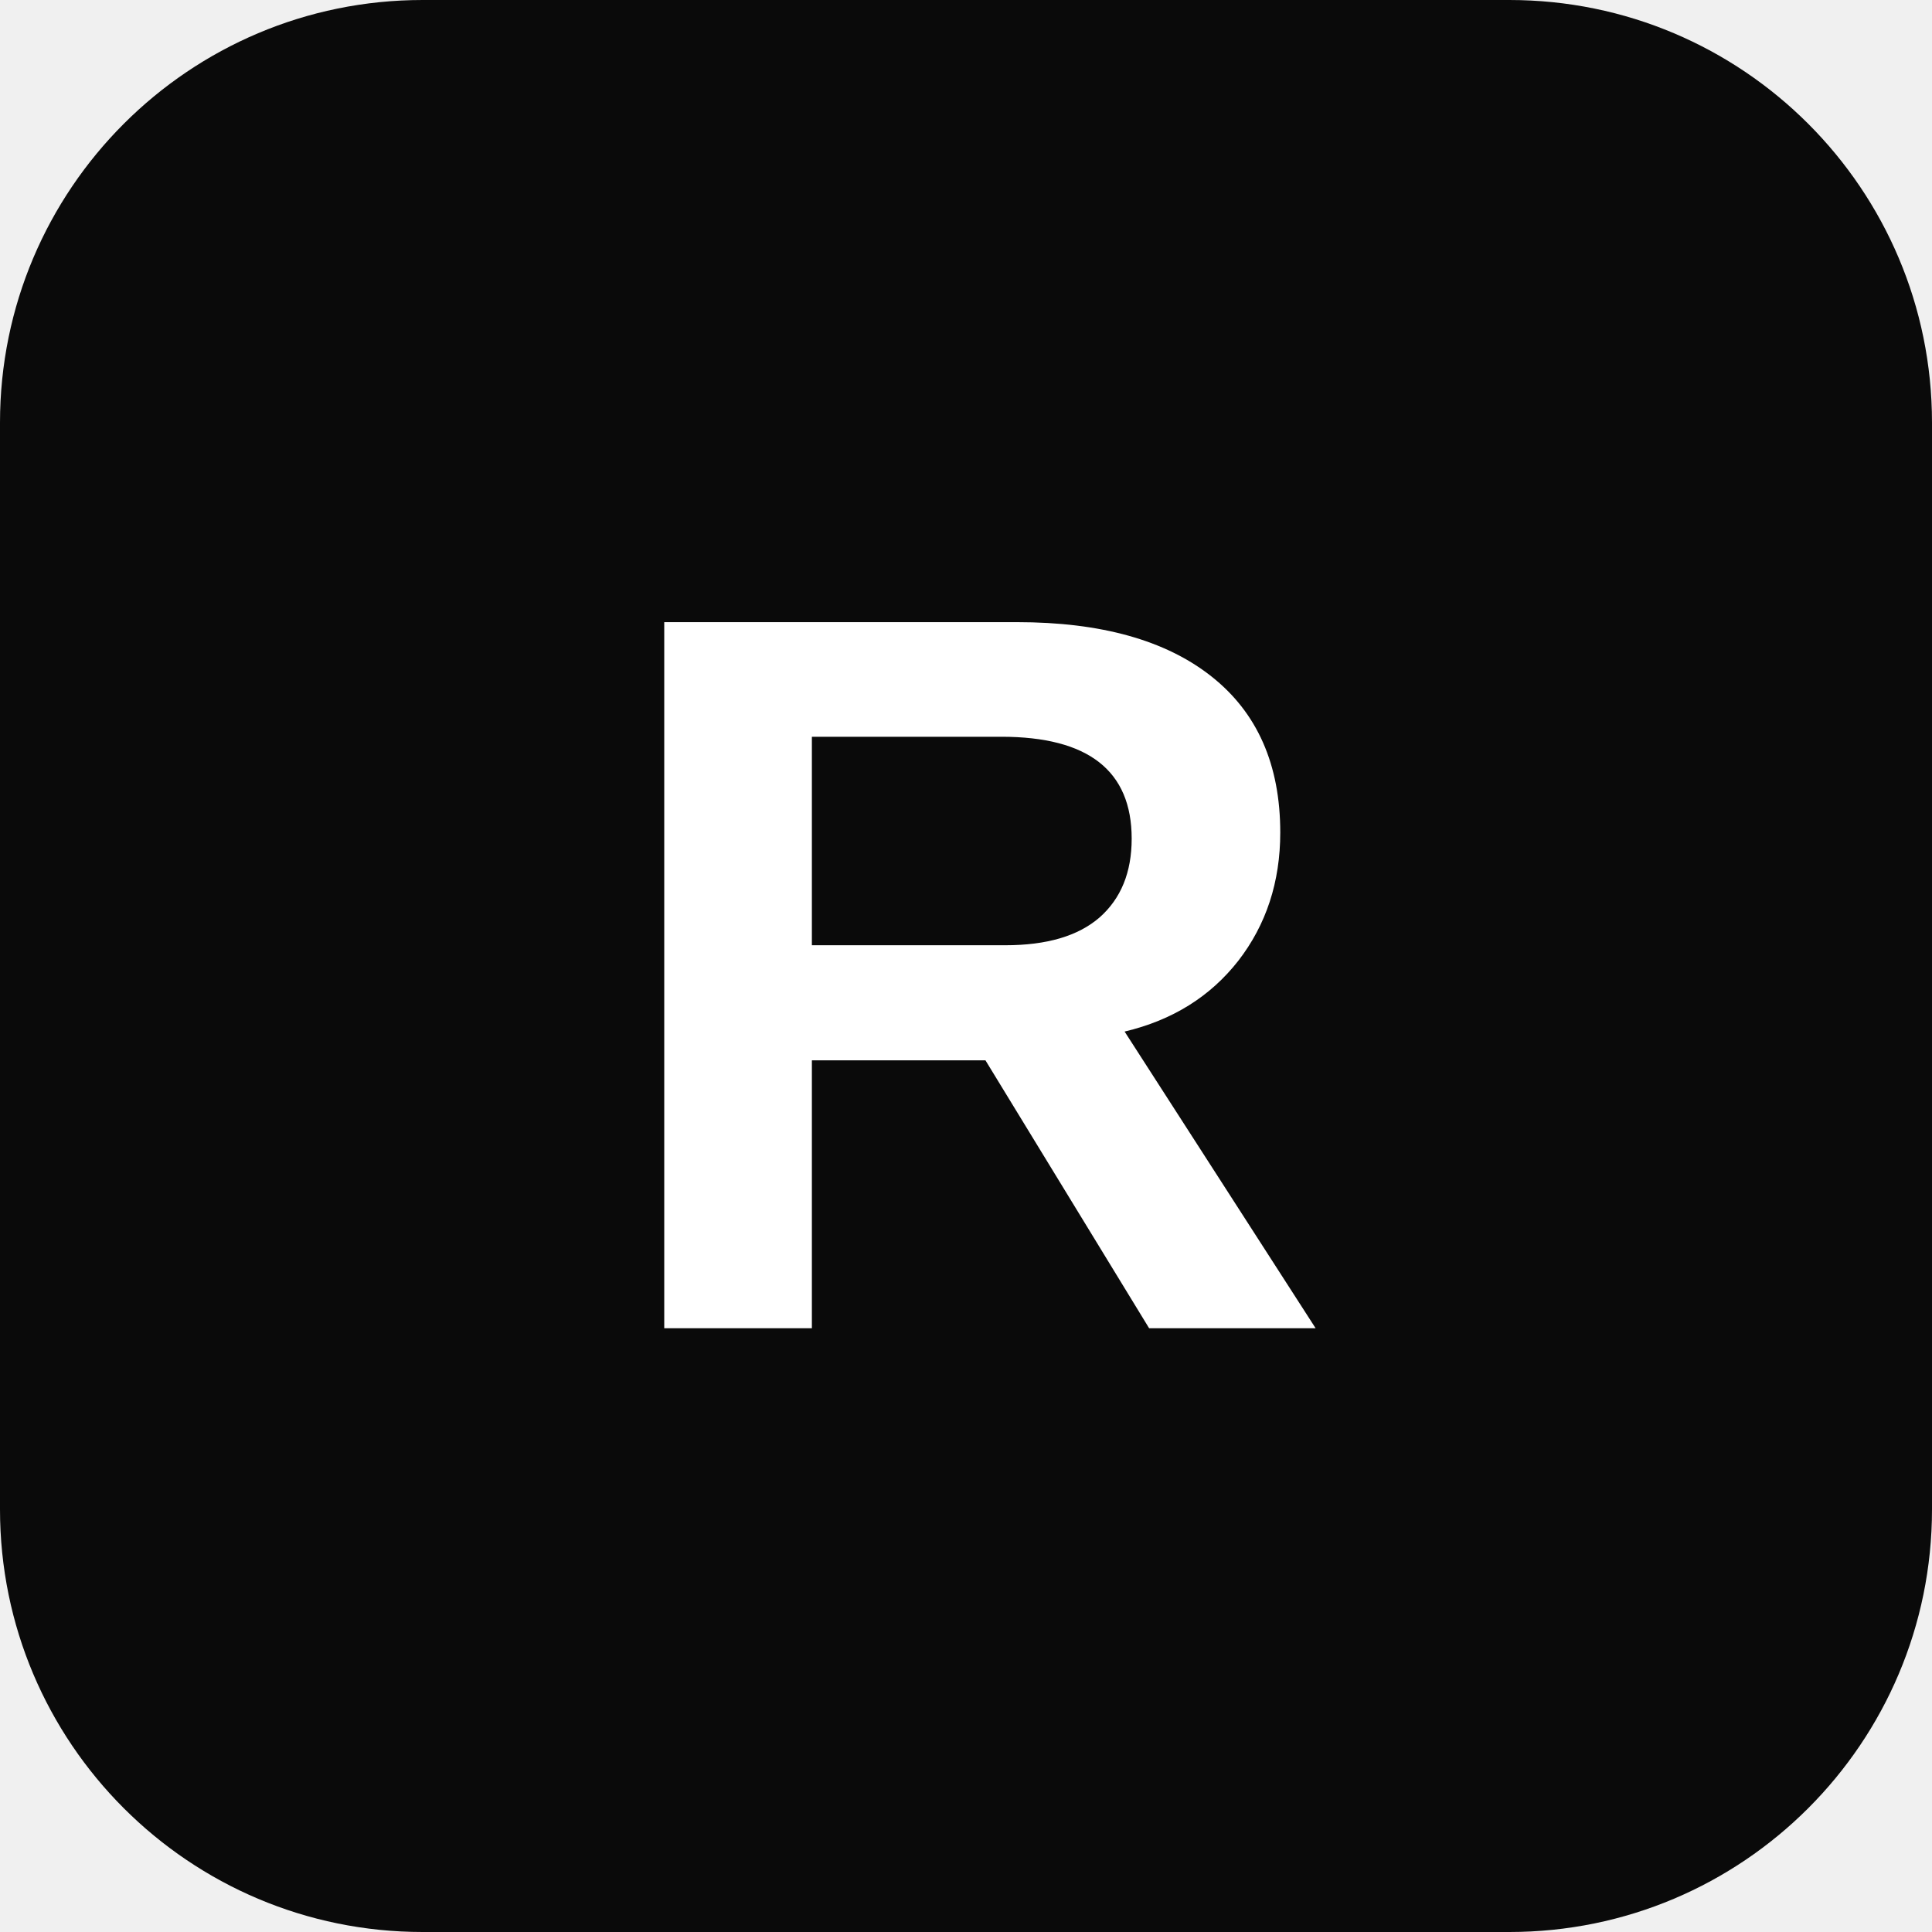
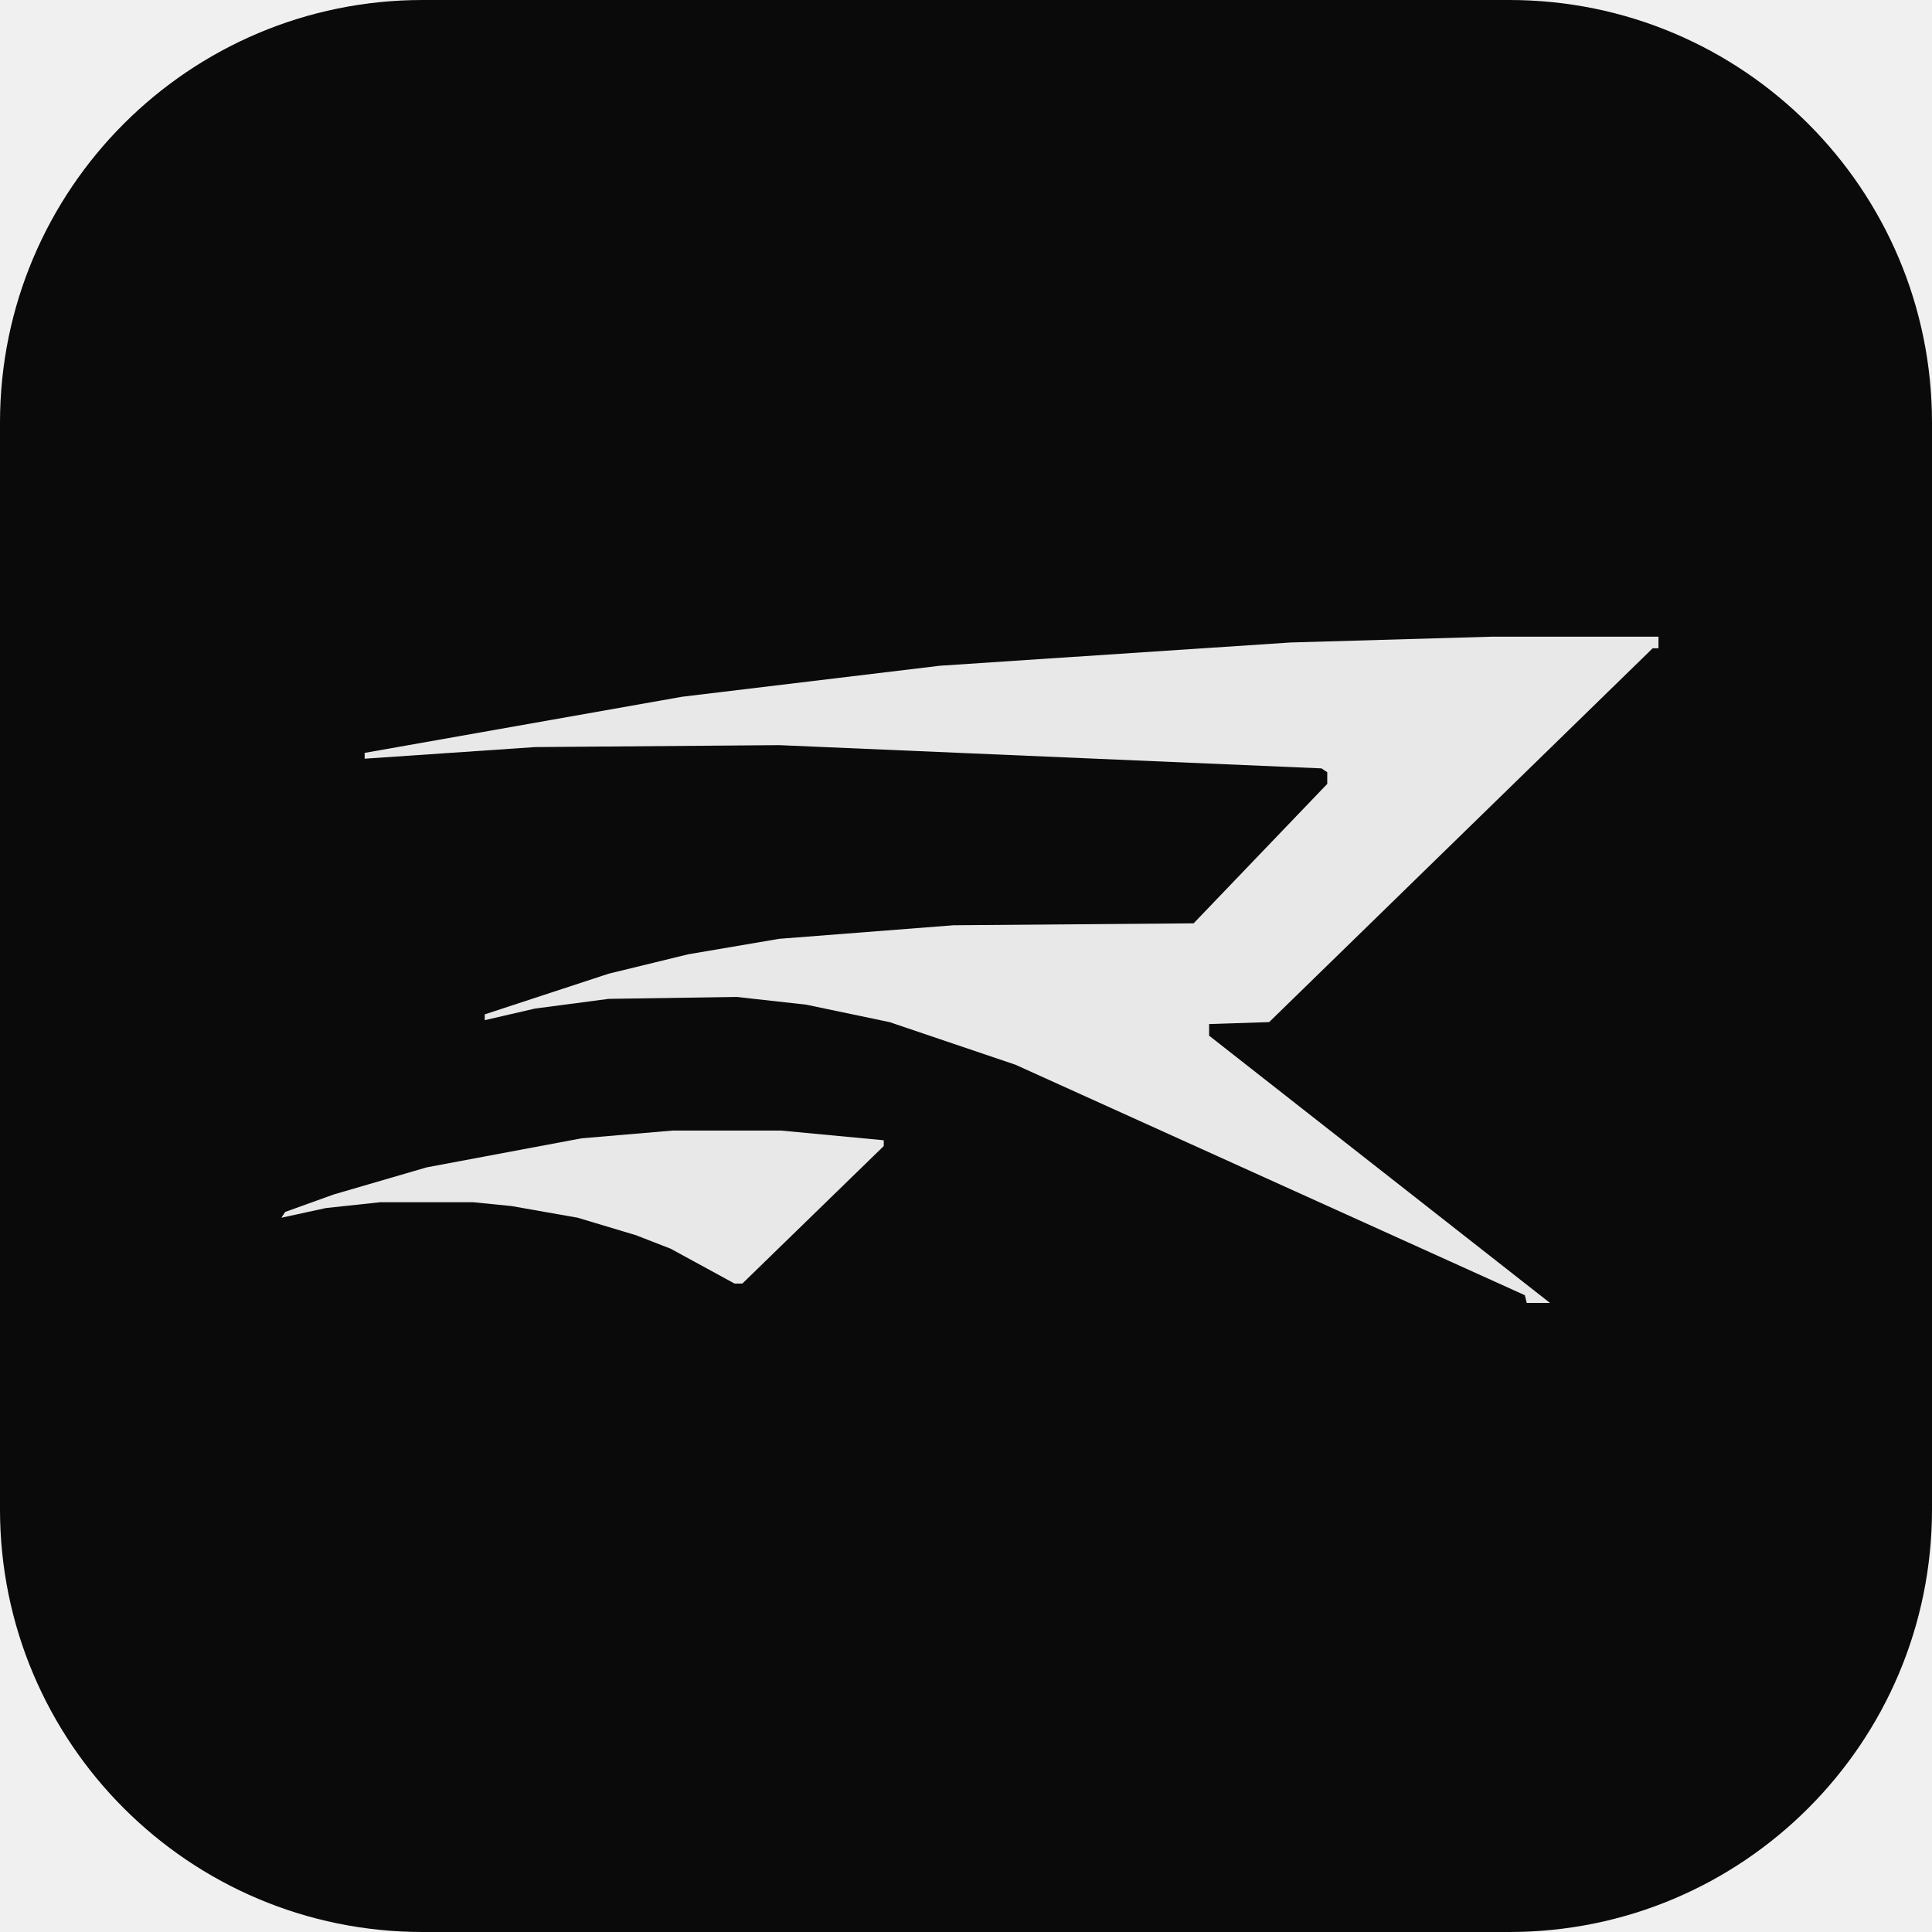
<svg xmlns="http://www.w3.org/2000/svg" viewBox="0 0 64 64">
  <rect width="64" height="64" rx="14" fill="#0a0a0a" />
-   <text x="32" y="44" font-family="Arial, Helvetica, sans-serif" font-size="34" font-weight="800" fill="#ffffff" text-anchor="middle">R</text>
+   <g transform="translate(9,20.77) scale(0.06416)">
+     <path d="M 316 265 L 263 260 L 207 260 L 160 264 L 80 279 L 32 293 L 7 302 L 5 305 L 28 300 L 56 297 L 104 297 L 124 299 L 158 305 L 188 314 L 206 321 L 239 339 L 243 339 L 316 268 Z M 660 349 L 484 211 L 484 205 L 515 204 L 713 11 L 716 11 L 716 5 L 630 5 L 526 8 L 345 20 L 212 36 L 48 65 L 48 68 L 136 62 L 262 61 L 542 73 L 545 75 L 545 81 L 476 153 L 352 154 L 262 161 L 215 169 L 174 179 L 110 200 L 110 203 L 136 197 L 174 192 L 240 191 L 276 195 L 319 204 L 384 226 L 647 345 L 648 349 Z" fill="#e8e8e8" />
+   </g>
</svg>
